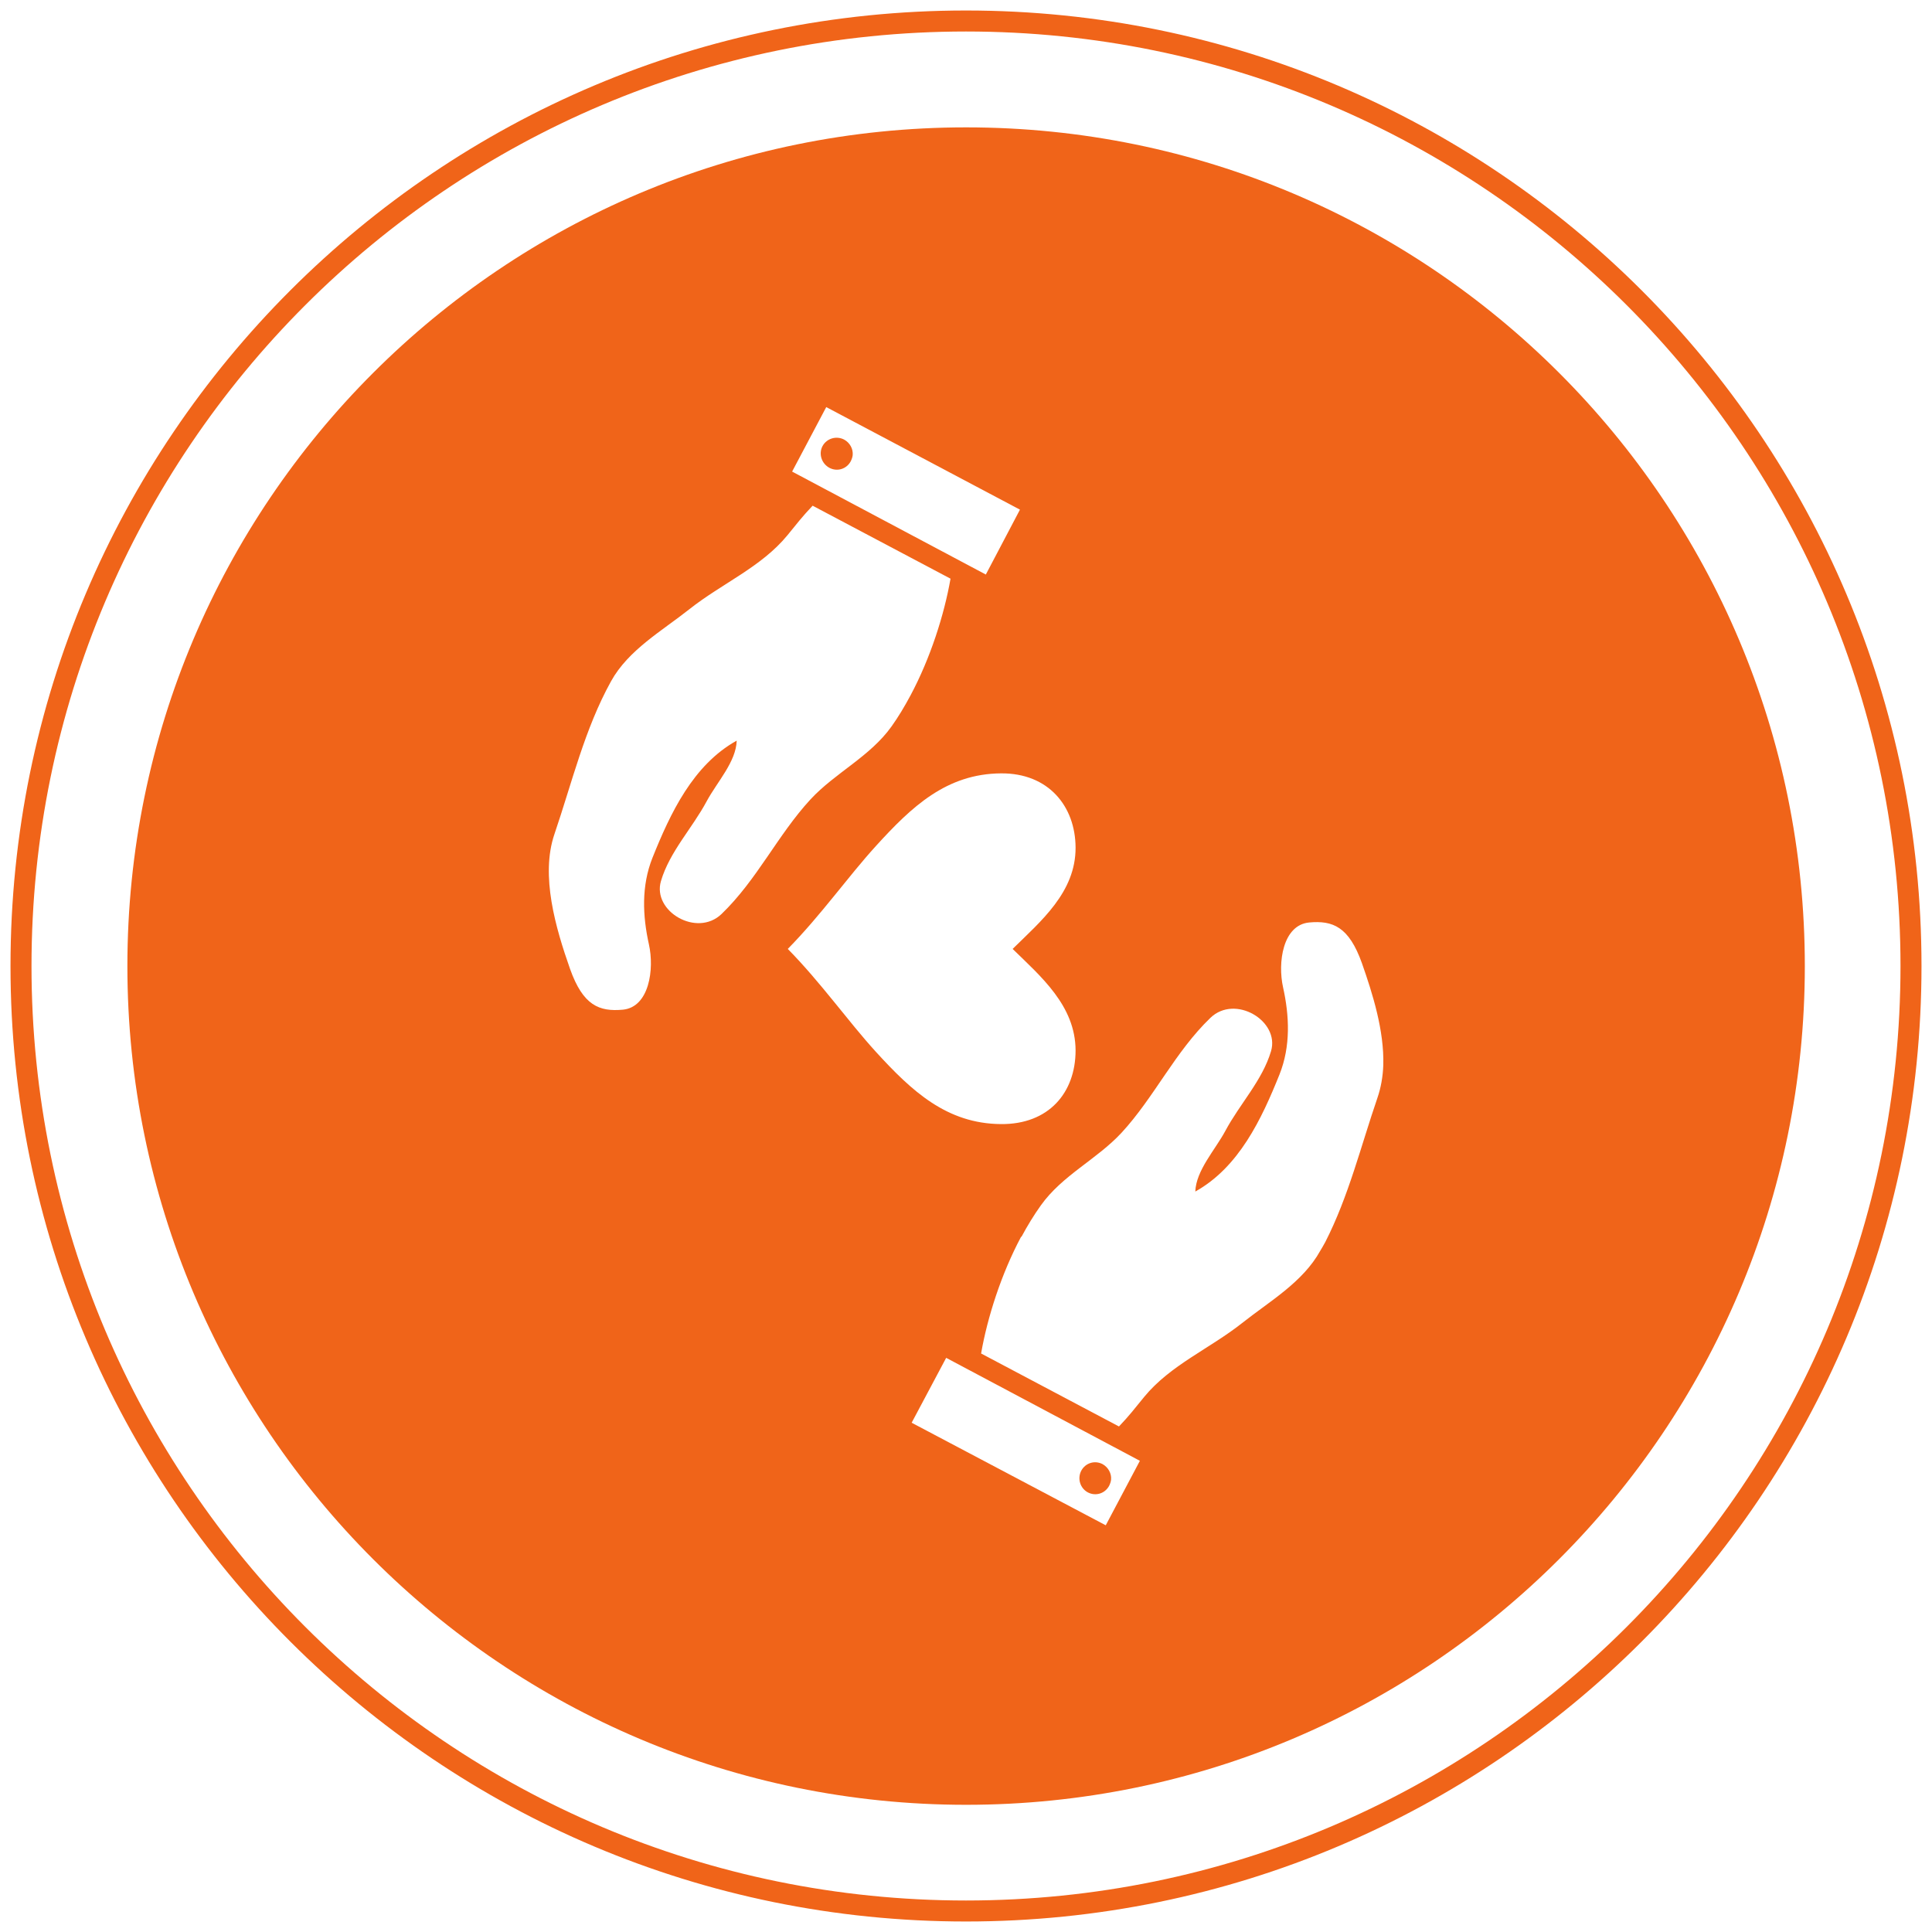
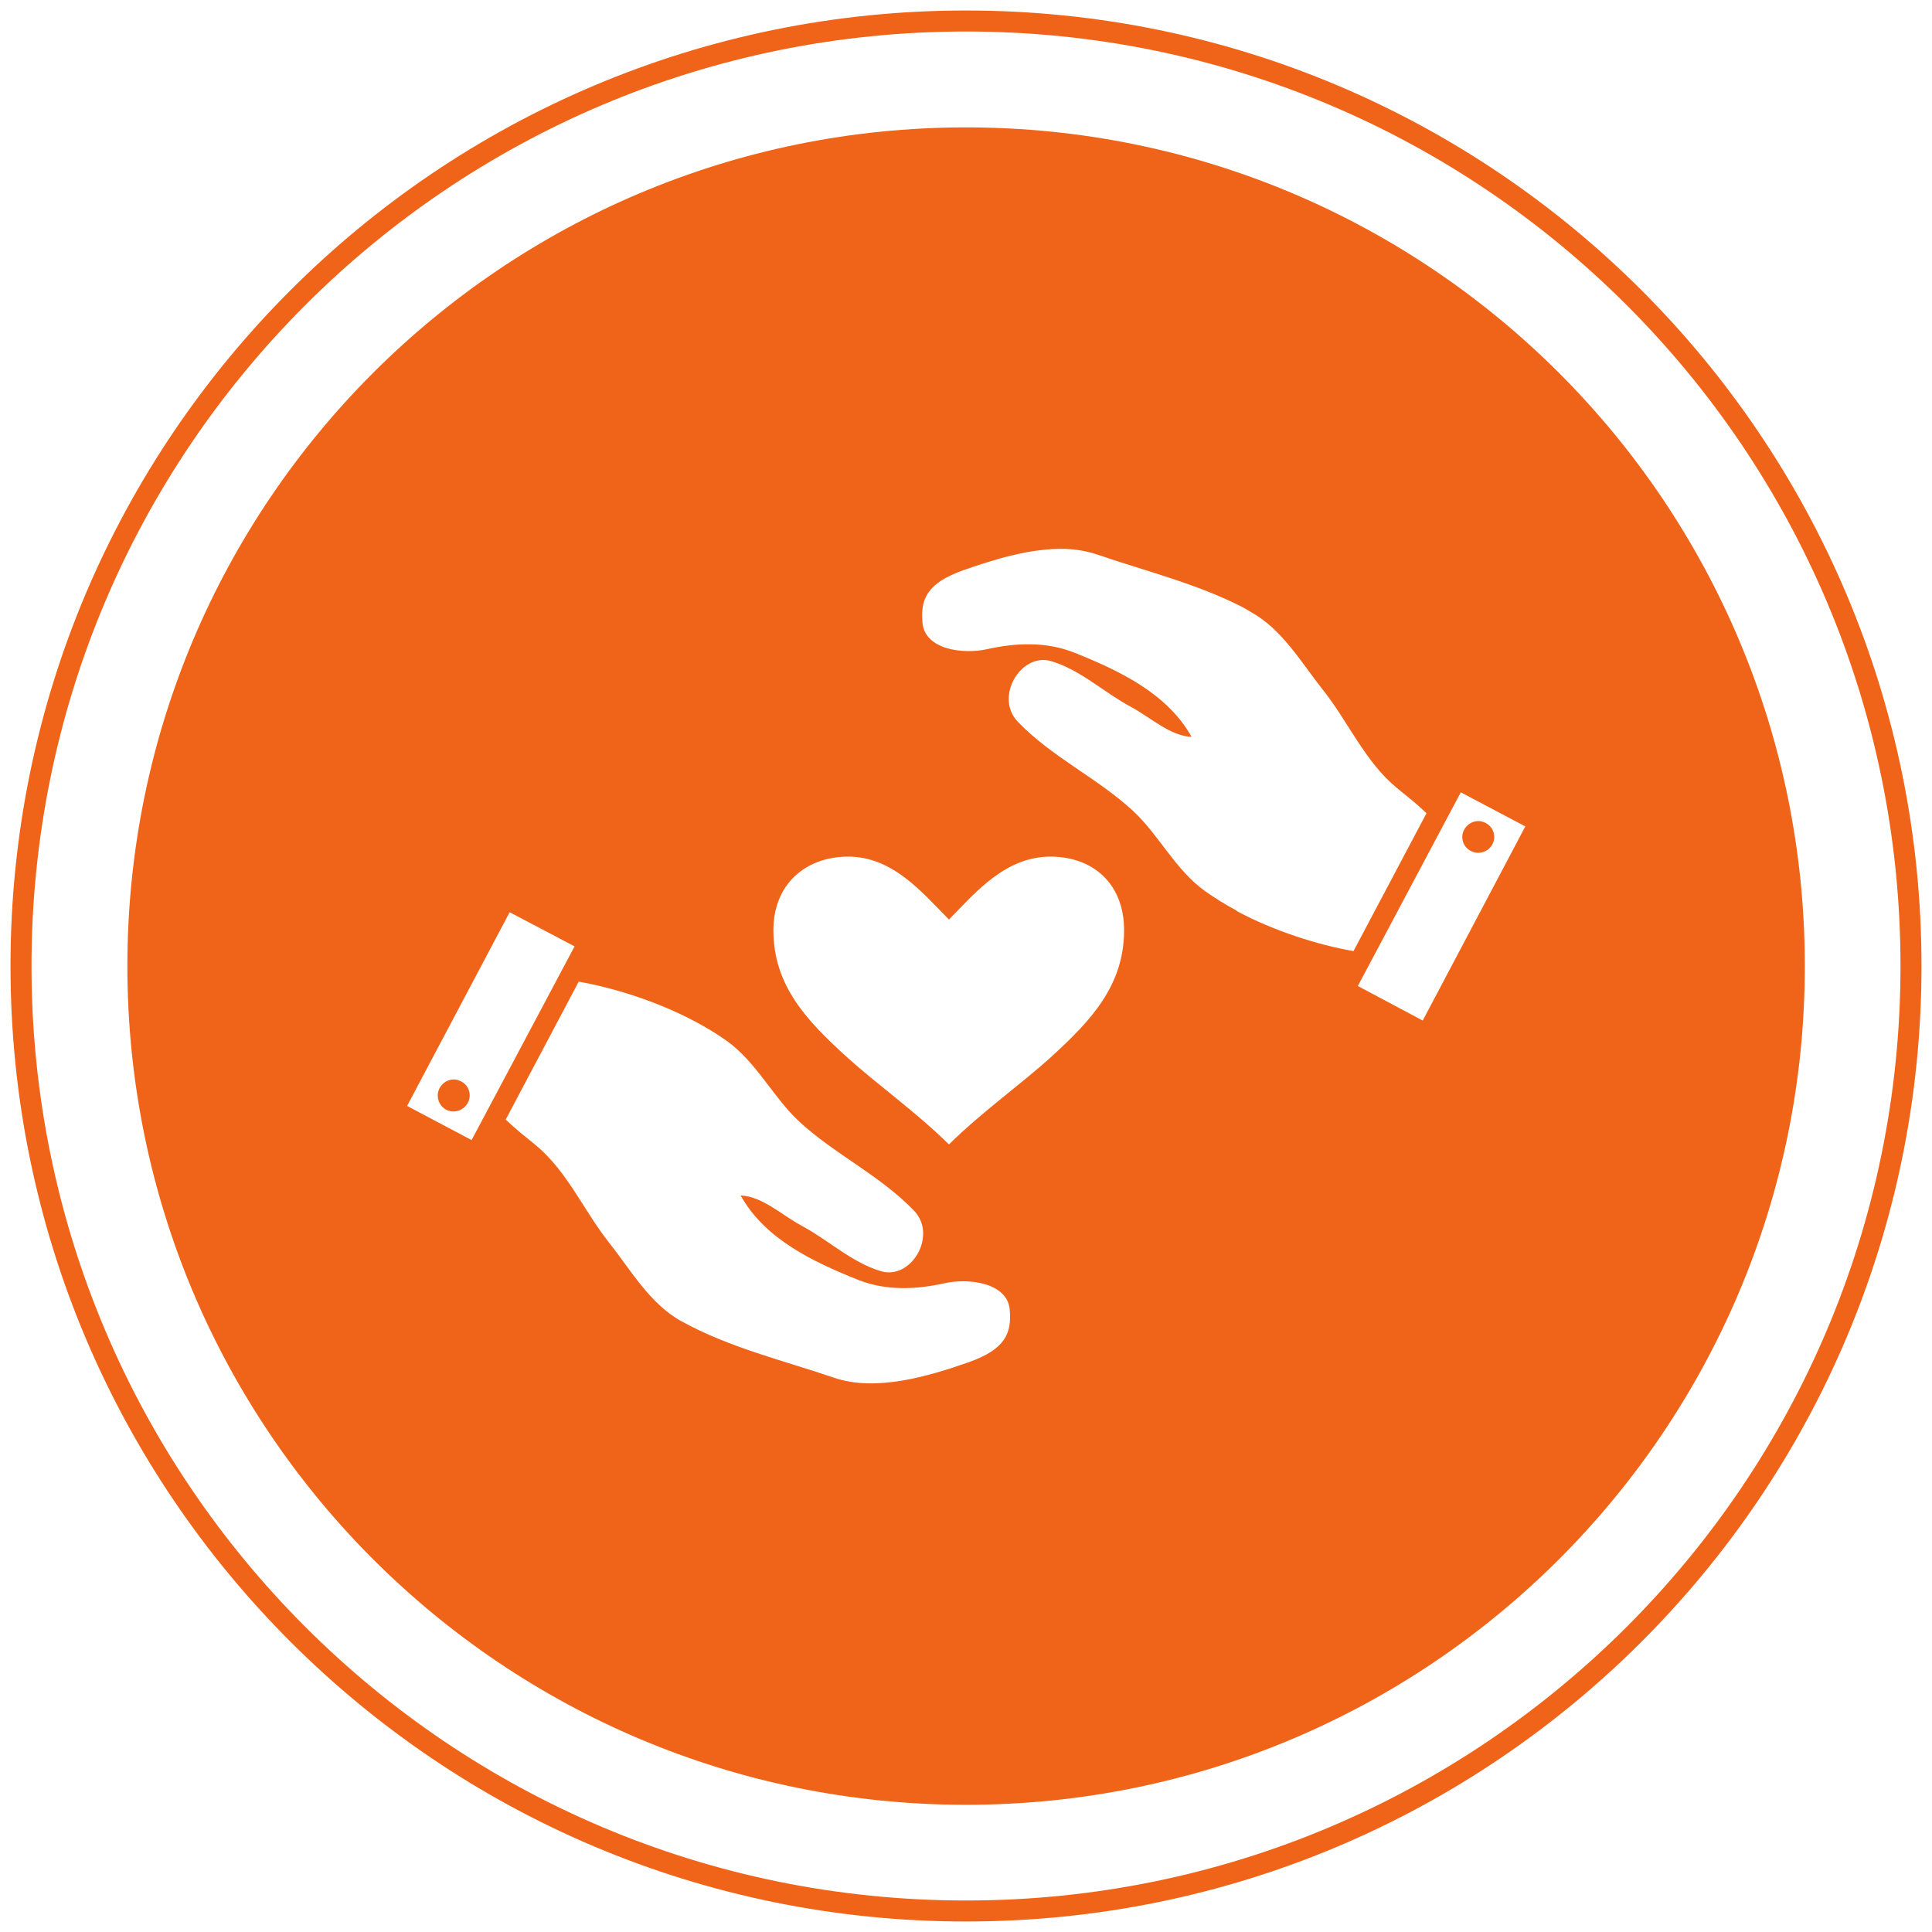
<svg xmlns="http://www.w3.org/2000/svg" width="92" height="92" viewBox="0 0 92 92" fill="none">
  <path d="M46 91C70.853 91 91 70.853 91 46C91 21.147 70.853 1 46 1C21.147 1 1 21.147 1 46C1 70.853 21.147 91 46 91Z" stroke="#F06419" stroke-miterlimit="10" />
-   <path d="M51.49 70.031C51.293 70.407 51.434 70.867 51.8 71.065C52.176 71.262 52.617 71.121 52.815 70.755C52.862 70.661 52.899 70.557 52.908 70.463C52.937 70.172 52.777 69.872 52.505 69.721C52.129 69.524 51.688 69.665 51.49 70.031Z" fill="#F06419" />
-   <path d="M85.944 46.004C85.944 23.94 68.069 6.065 46.005 6.065C23.941 6.065 6.066 23.95 6.066 46.004C6.066 68.059 23.95 85.943 46.005 85.943C68.059 85.943 85.944 68.059 85.944 46.004ZM39.345 19.385L48.569 24.269L46.944 27.359L37.72 22.456L39.345 19.385ZM27.144 46.136C26.467 44.21 25.725 41.702 26.402 39.72C27.238 37.269 27.839 34.714 29.097 32.441C29.924 30.947 31.521 30.046 32.836 29.003C34.367 27.791 36.255 27.002 37.495 25.49C37.917 24.973 38.227 24.57 38.697 24.081L45.263 27.556C44.962 29.275 44.305 31.342 43.356 33.117C43.074 33.643 42.783 34.132 42.454 34.592C41.43 36.029 39.768 36.799 38.594 38.067C37.034 39.758 36.048 41.9 34.358 43.525C33.183 44.652 31.051 43.393 31.474 41.956C31.887 40.556 32.967 39.438 33.653 38.152C34.151 37.231 35.053 36.273 35.081 35.268C33.005 36.423 31.925 38.715 31.07 40.847C30.535 42.191 30.6 43.618 30.901 44.971C31.164 46.145 30.92 47.958 29.661 48.08C28.534 48.183 27.764 47.883 27.144 46.136ZM41.712 50.09C40.369 48.615 39.11 46.812 37.514 45.187C39.11 43.562 40.369 41.759 41.712 40.284C43.412 38.415 45.065 36.846 47.667 36.827C49.931 36.809 51.208 38.396 51.218 40.359C51.227 42.491 49.555 43.872 48.221 45.187C49.555 46.493 51.208 47.883 51.218 50.015C51.218 52.044 49.931 53.547 47.667 53.528C45.075 53.509 43.412 51.95 41.712 50.09ZM48.644 58.891C48.926 58.365 49.236 57.858 49.565 57.398C50.589 55.961 52.232 55.209 53.406 53.941C54.966 52.251 55.952 50.09 57.643 48.465C58.817 47.338 60.949 48.615 60.526 50.053C60.113 51.452 59.033 52.57 58.347 53.857C57.849 54.777 56.957 55.735 56.919 56.74C58.995 55.585 60.075 53.293 60.93 51.161C61.465 49.818 61.4 48.371 61.099 47.019C60.836 45.844 61.08 44.05 62.339 43.928C63.466 43.825 64.236 44.126 64.856 45.873C65.364 47.319 65.918 49.085 65.871 50.719C65.852 51.264 65.758 51.8 65.589 52.288C64.8 54.589 64.218 56.975 63.109 59.145C63.034 59.286 62.95 59.427 62.865 59.568C62.038 61.061 60.46 61.963 59.145 63.005C57.614 64.217 55.726 65.006 54.486 66.518C54.064 67.035 53.754 67.439 53.284 67.927L46.719 64.452C47.019 62.733 47.677 60.667 48.625 58.891L48.644 58.891ZM43.412 67.749L45.056 64.659L54.28 69.562L52.655 72.633L43.412 67.749Z" fill="#F06419" />
-   <path d="M40.51 21.968C40.557 21.874 40.594 21.77 40.604 21.676C40.632 21.376 40.472 21.085 40.2 20.934C39.824 20.737 39.364 20.878 39.167 21.244C38.969 21.62 39.129 22.08 39.495 22.277C39.871 22.475 40.313 22.334 40.51 21.968Z" fill="#F06419" />
+   <path d="M70.032 40.519C70.408 40.716 70.868 40.575 71.065 40.209C71.262 39.833 71.121 39.392 70.755 39.194C70.661 39.148 70.558 39.11 70.464 39.101C70.173 39.072 69.872 39.232 69.722 39.505C69.525 39.88 69.665 40.322 70.032 40.519Z" fill="#F06419" />
+   <path d="M46.005 6.066C23.941 6.066 6.066 23.94 6.066 46.005C6.066 68.069 23.95 85.943 46.005 85.943C68.059 85.943 85.944 68.059 85.944 46.005C85.944 23.95 68.059 6.066 46.005 6.066ZM19.385 52.664L24.269 43.44L27.36 45.065L22.457 54.289L19.385 52.664ZM46.136 64.865C44.211 65.542 41.703 66.284 39.721 65.608C37.269 64.772 34.714 64.17 32.441 62.912C30.948 62.085 30.046 60.488 29.003 59.173C27.792 57.642 27.003 55.754 25.491 54.514C24.974 54.092 24.57 53.782 24.082 53.312L27.557 46.746C29.276 47.047 31.342 47.705 33.118 48.653C33.644 48.935 34.132 49.226 34.592 49.555C36.029 50.579 36.8 52.241 38.068 53.416C39.758 54.975 41.9 55.961 43.525 57.652C44.652 58.826 43.394 60.958 41.956 60.535C40.557 60.122 39.439 59.042 38.152 58.356C37.232 57.858 36.274 56.957 35.269 56.928C36.424 59.004 38.716 60.084 40.848 60.939C42.191 61.475 43.619 61.409 44.971 61.108C46.146 60.845 47.958 61.09 48.081 62.348C48.184 63.475 47.883 64.246 46.136 64.865ZM50.091 50.297C48.616 51.64 46.812 52.899 45.188 54.496C43.562 52.899 41.759 51.64 40.284 50.297C38.415 48.597 36.847 46.944 36.828 44.342C36.809 42.078 38.396 40.801 40.359 40.791C42.492 40.782 43.873 42.454 45.188 43.788C46.493 42.454 47.883 40.801 50.016 40.791C52.044 40.791 53.547 42.078 53.528 44.342C53.51 46.934 51.95 48.597 50.091 50.297ZM58.892 43.365C58.366 43.083 57.859 42.773 57.398 42.444C55.961 41.421 55.21 39.777 53.942 38.603C52.251 37.044 50.091 36.057 48.466 34.367C47.339 33.193 48.616 31.06 50.053 31.483C51.453 31.896 52.57 32.976 53.857 33.662C54.778 34.16 55.736 35.052 56.741 35.09C55.586 33.014 53.294 31.934 51.161 31.079C49.818 30.544 48.372 30.609 47.019 30.91C45.845 31.173 44.051 30.929 43.929 29.67C43.825 28.543 44.126 27.773 45.873 27.153C47.32 26.646 49.086 26.091 50.72 26.138C51.265 26.157 51.8 26.251 52.289 26.42C54.59 27.209 56.976 27.791 59.145 28.9C59.286 28.975 59.427 29.06 59.568 29.144C61.062 29.971 61.963 31.549 63.006 32.864C64.218 34.395 65.007 36.283 66.519 37.523C67.035 37.945 67.439 38.255 67.928 38.725L64.452 45.291C62.733 44.99 60.667 44.333 58.892 43.384V43.365ZM67.749 48.597L64.659 46.953L69.562 37.729L72.634 39.354L67.749 48.597Z" fill="#F06419" />
+   <path d="M21.968 51.499C21.874 51.452 21.771 51.415 21.677 51.405C21.376 51.377 21.085 51.537 20.935 51.809C20.738 52.185 20.878 52.645 21.245 52.842C21.621 53.04 22.081 52.88 22.278 52.514C22.475 52.138 22.334 51.697 21.968 51.499Z" fill="#F06419" />
</svg>
